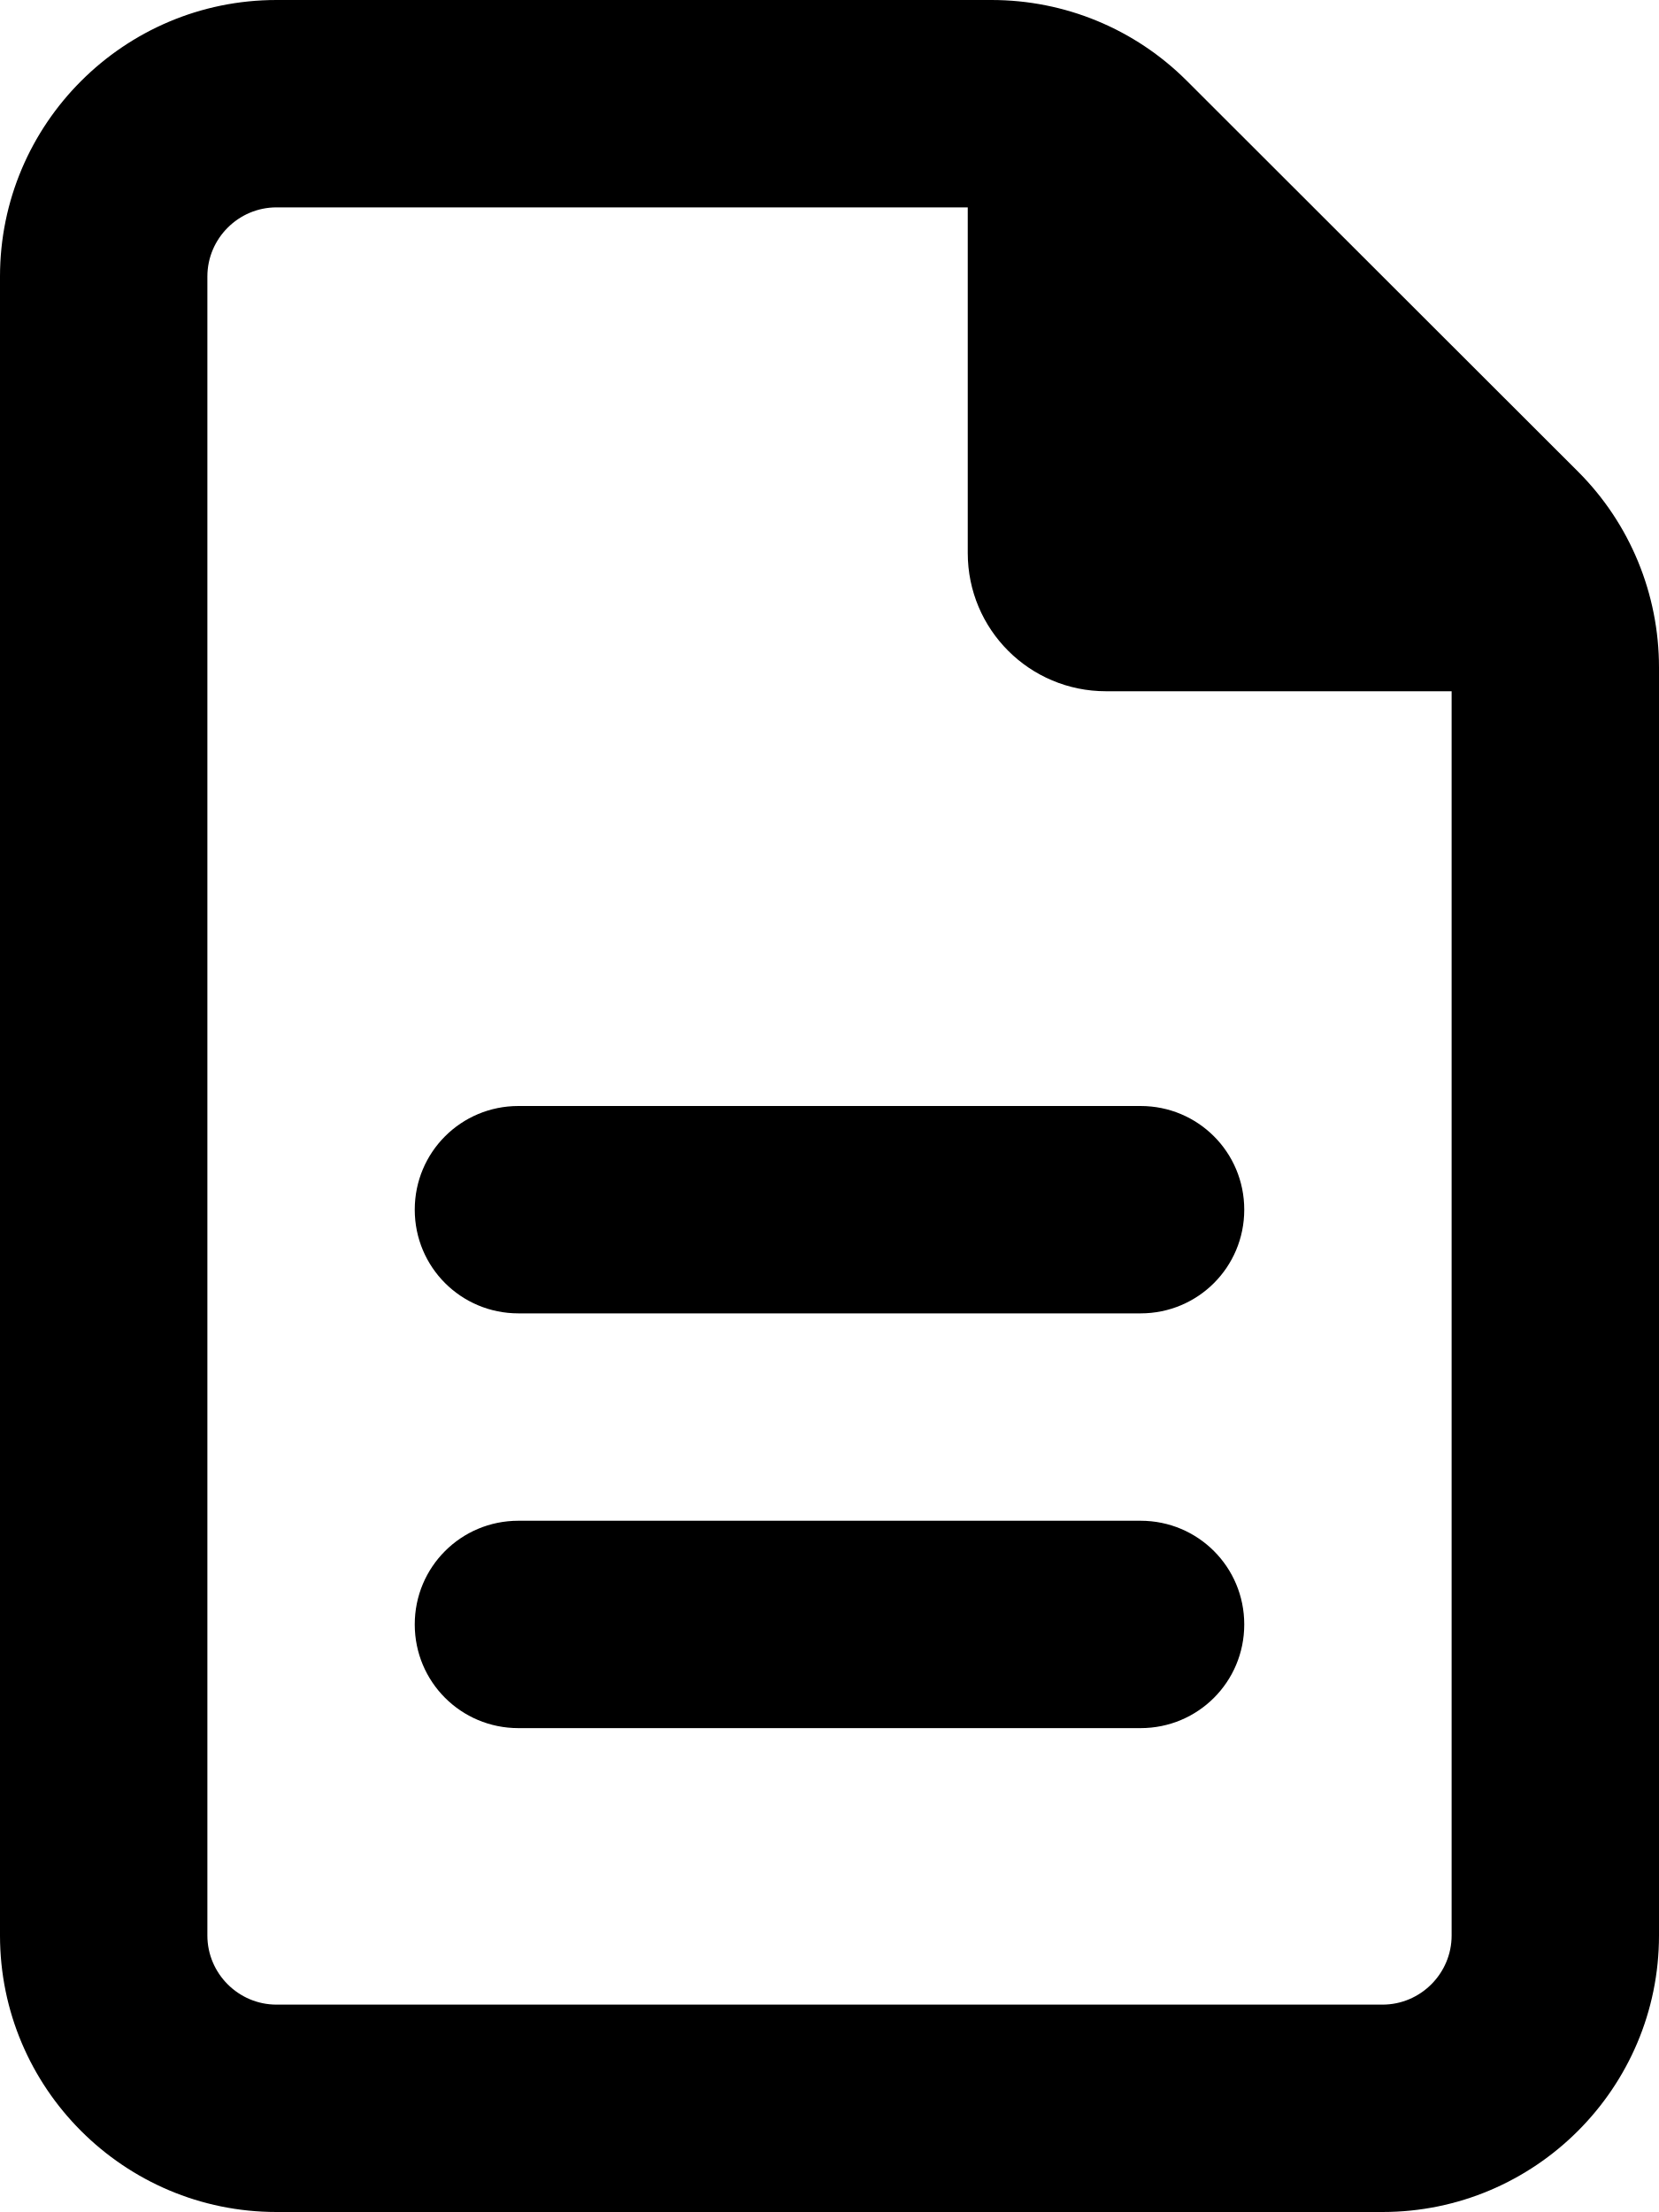
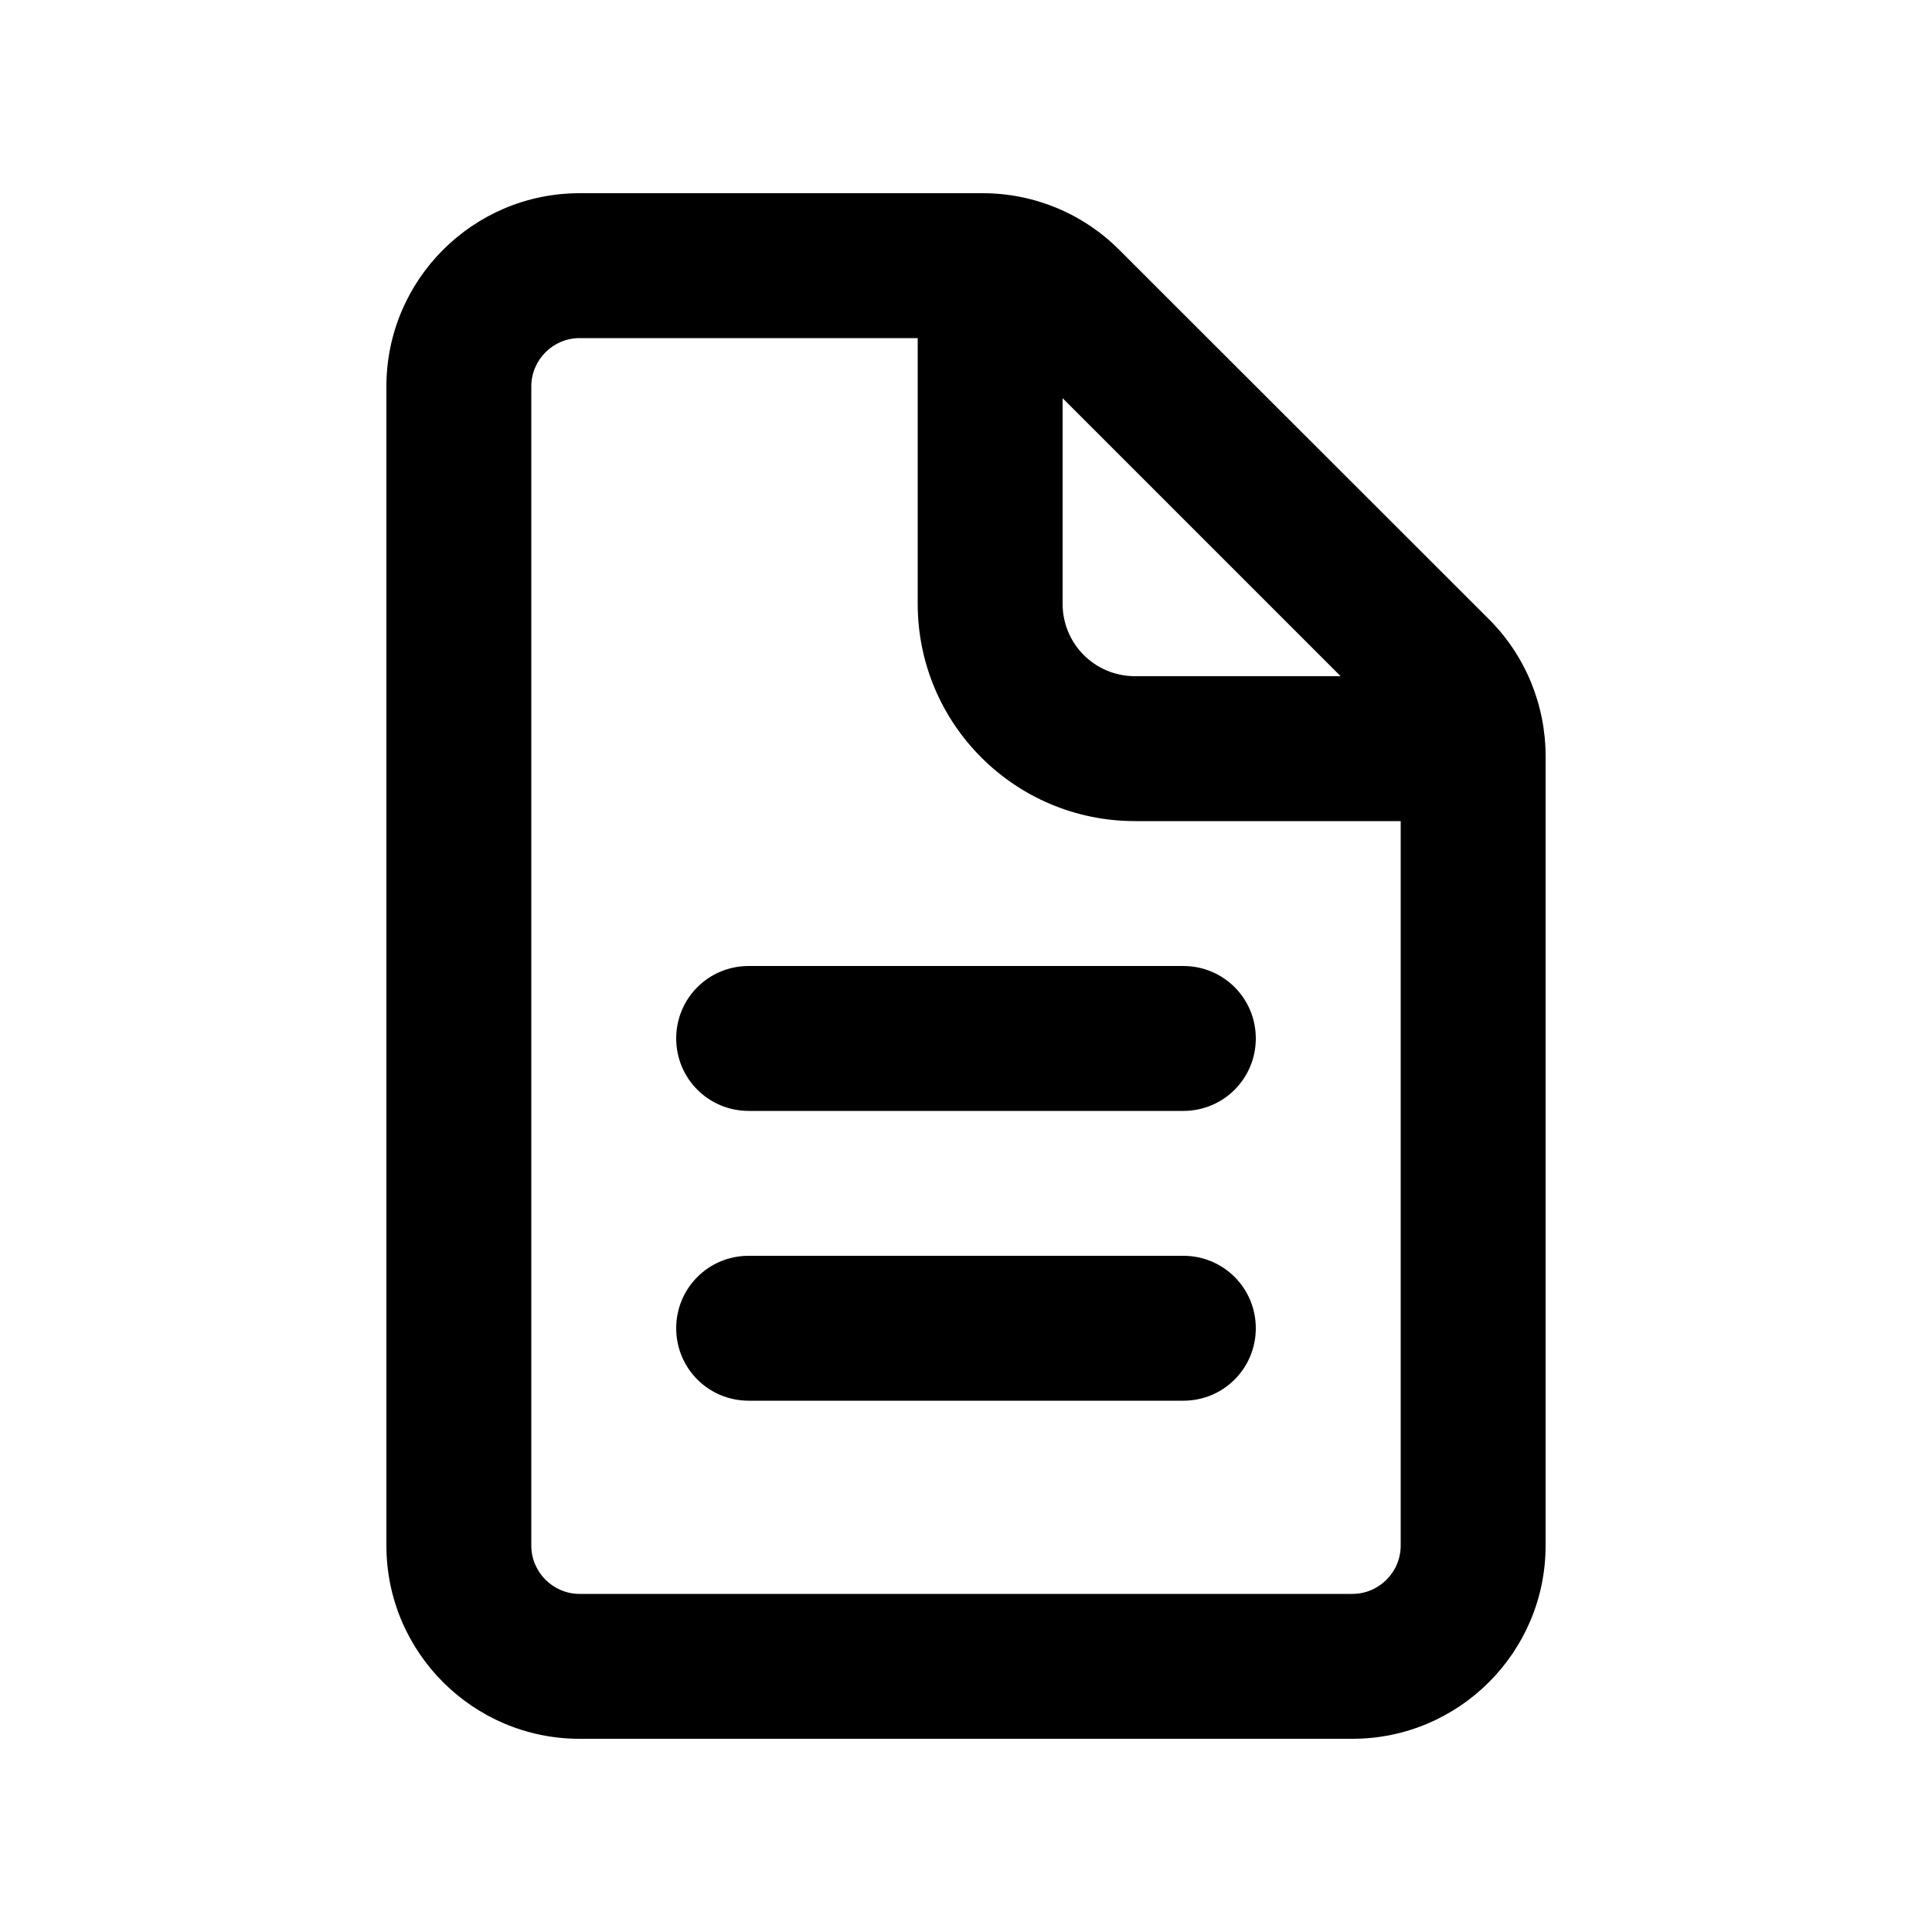
- <svg xmlns="http://www.w3.org/2000/svg" viewBox="0 0 384 512" fill="currentColor">
-   <path d="M64 464c-8.8 0-16-7.2-16-16L48 64c0-8.8 7.2-16 16-16l160 0 0 80c0 17.7 14.3 32 32 32l80 0 0 288c0 8.8-7.2 16-16 16L64 464zM64 0C28.7 0 0 28.7 0 64L0 448c0 35.3 28.7 64 64 64l256 0c35.3 0 64-28.7 64-64l0-293.5c0-17-6.7-33.3-18.7-45.3L274.7 18.7C262.7 6.7 246.5 0 229.5 0L64 0zm56 256c-13.3 0-24 10.7-24 24s10.7 24 24 24l144 0c13.3 0 24-10.7 24-24s-10.7-24-24-24l-144 0zm0 96c-13.3 0-24 10.7-24 24s10.7 24 24 24l144 0c13.3 0 24-10.7 24-24s-10.7-24-24-24l-144 0z" />
+ <svg xmlns="http://www.w3.org/2000/svg" viewBox="0 0 640 640" fill="currentColor">
+   <path fill="currentColor" d="M192 112L304 112L304 200C304 239.8 336.2 272 376 272L464 272L464 512C464 520.8 456.8 528 448 528L192 528C183.2 528 176 520.8 176 512L176 128C176 119.2 183.2 112 192 112zM352 131.9L444.1 224L376 224C362.7 224 352 213.3 352 200L352 131.9zM192 64C156.7 64 128 92.7 128 128L128 512C128 547.3 156.7 576 192 576L448 576C483.3 576 512 547.3 512 512L512 250.5C512 233.5 505.3 217.2 493.3 205.2L370.7 82.7C358.7 70.7 342.5 64 325.5 64L192 64zM248 320C234.7 320 224 330.7 224 344C224 357.3 234.7 368 248 368L392 368C405.3 368 416 357.3 416 344C416 330.7 405.3 320 392 320L248 320zM248 416C234.7 416 224 426.7 224 440C224 453.3 234.7 464 248 464L392 464C405.3 464 416 453.3 416 440C416 426.7 405.3 416 392 416L248 416z" />
</svg>
